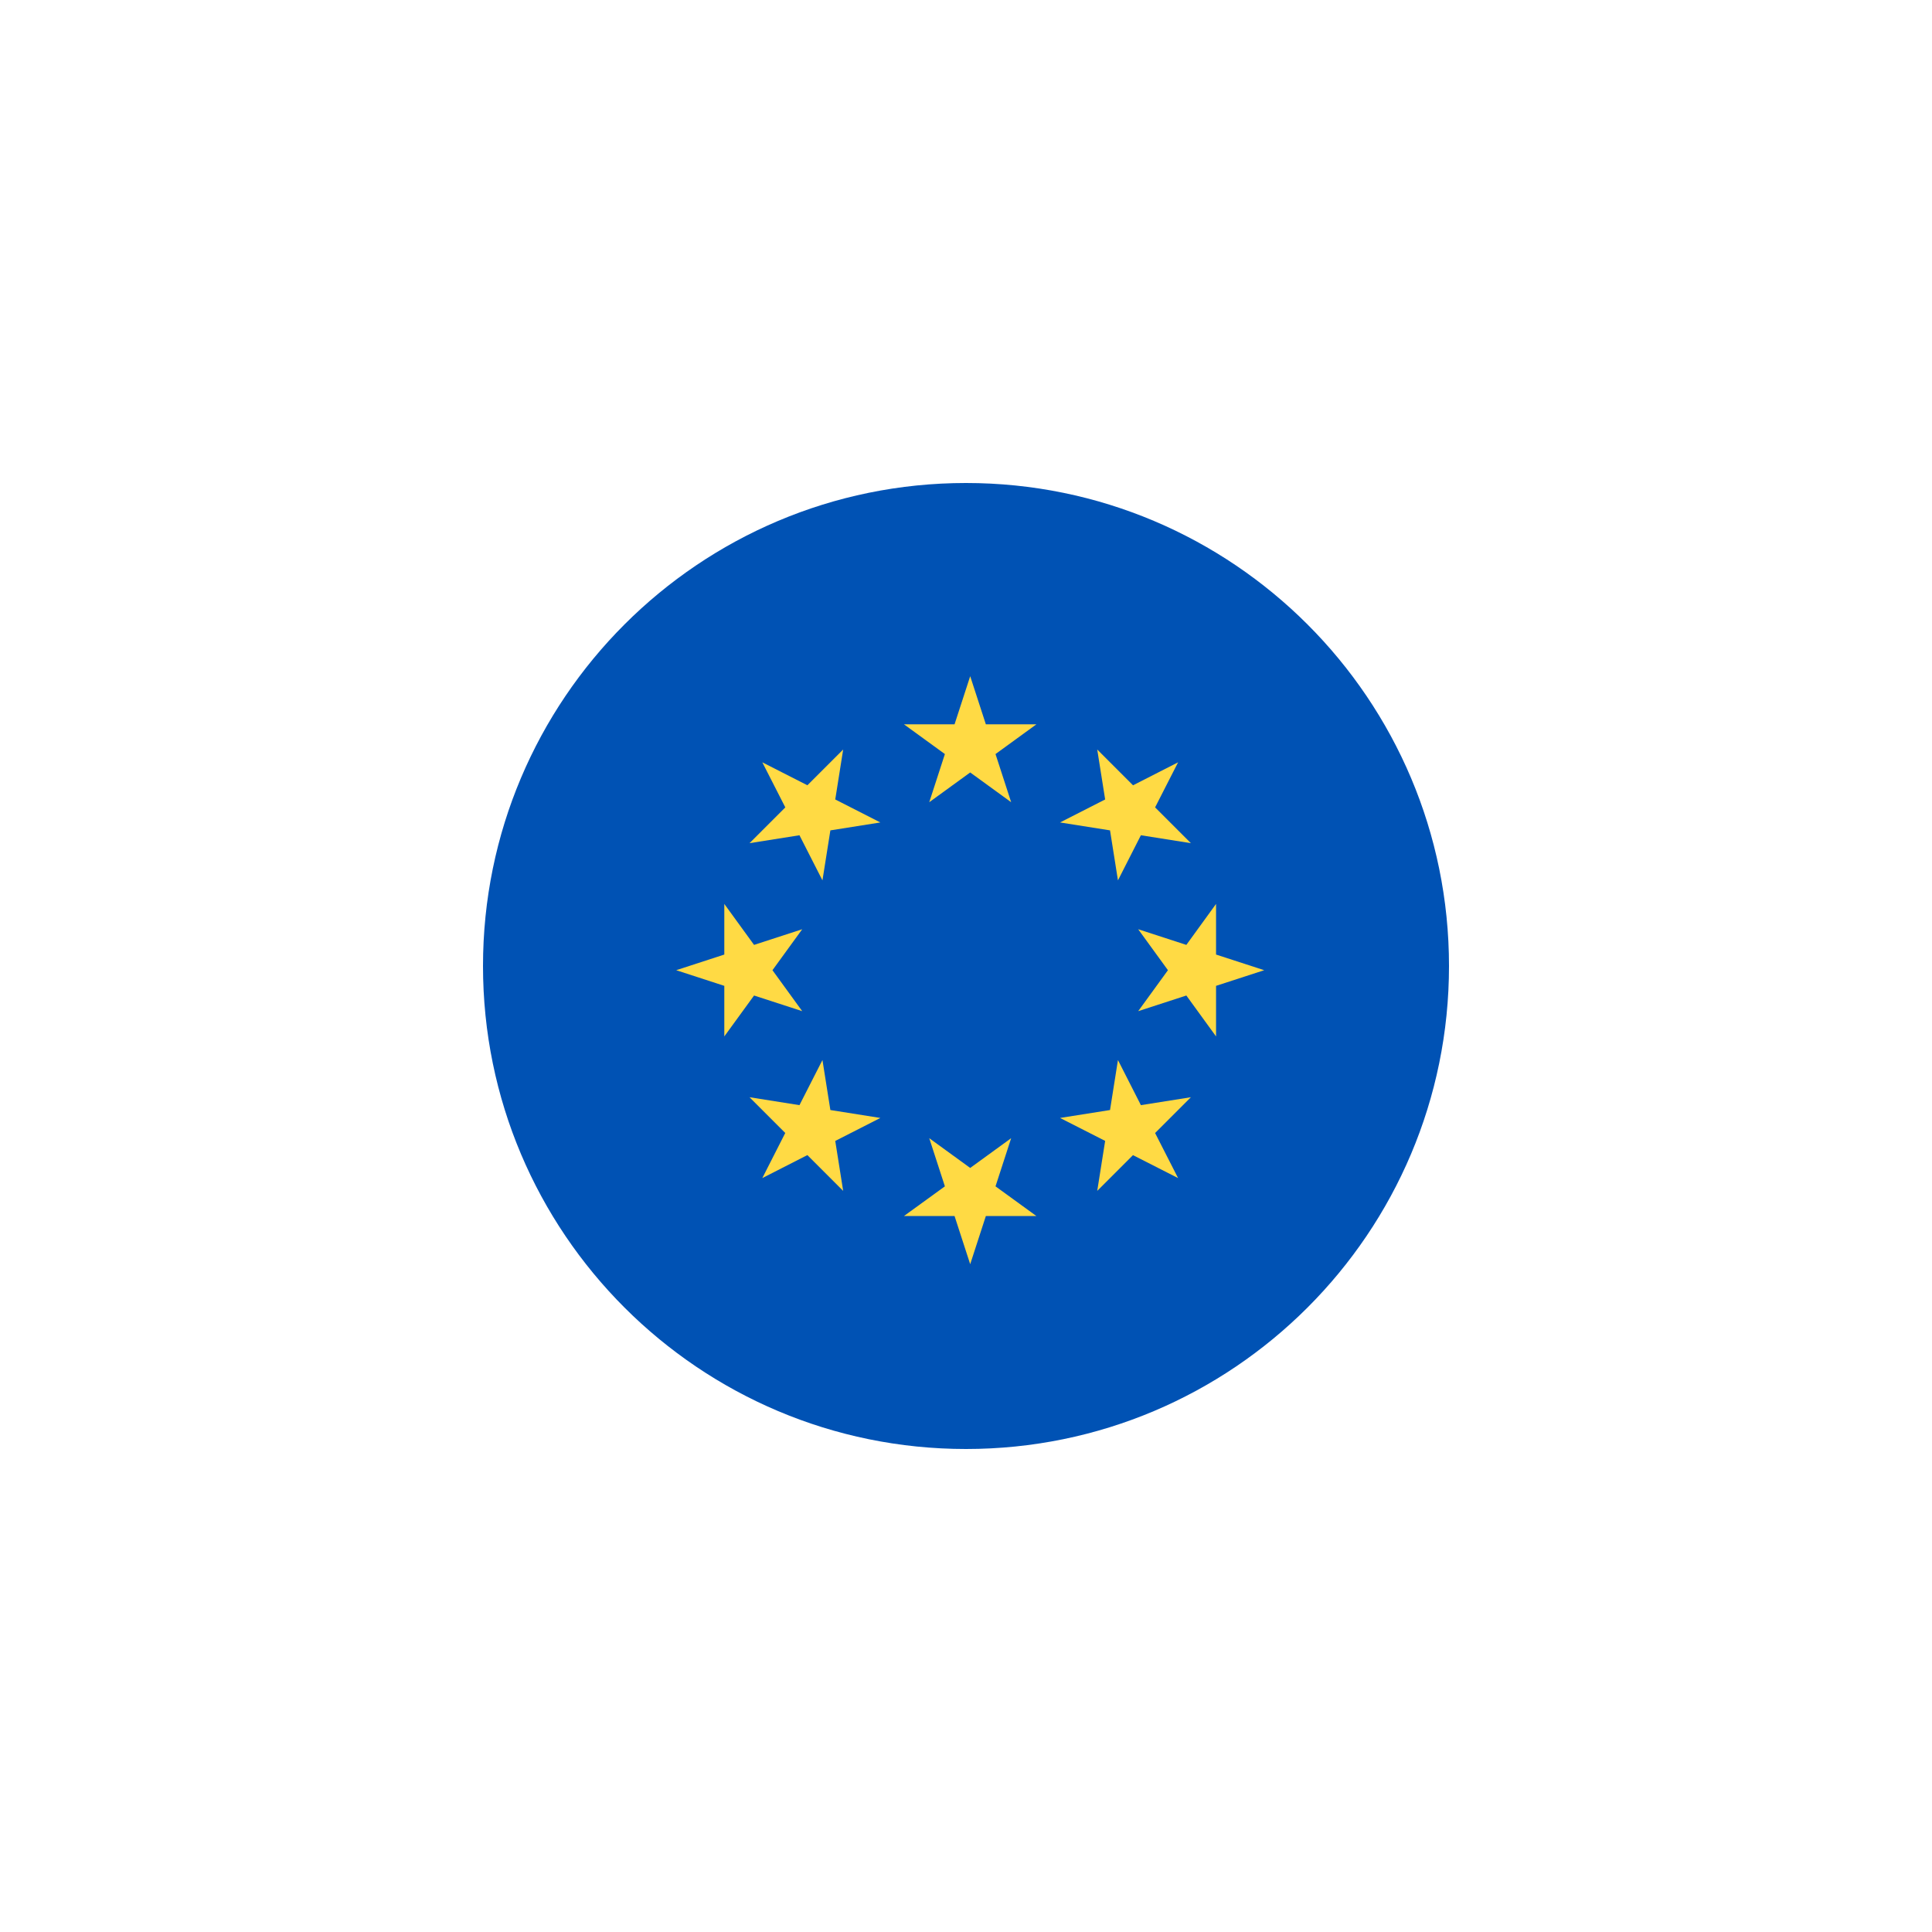
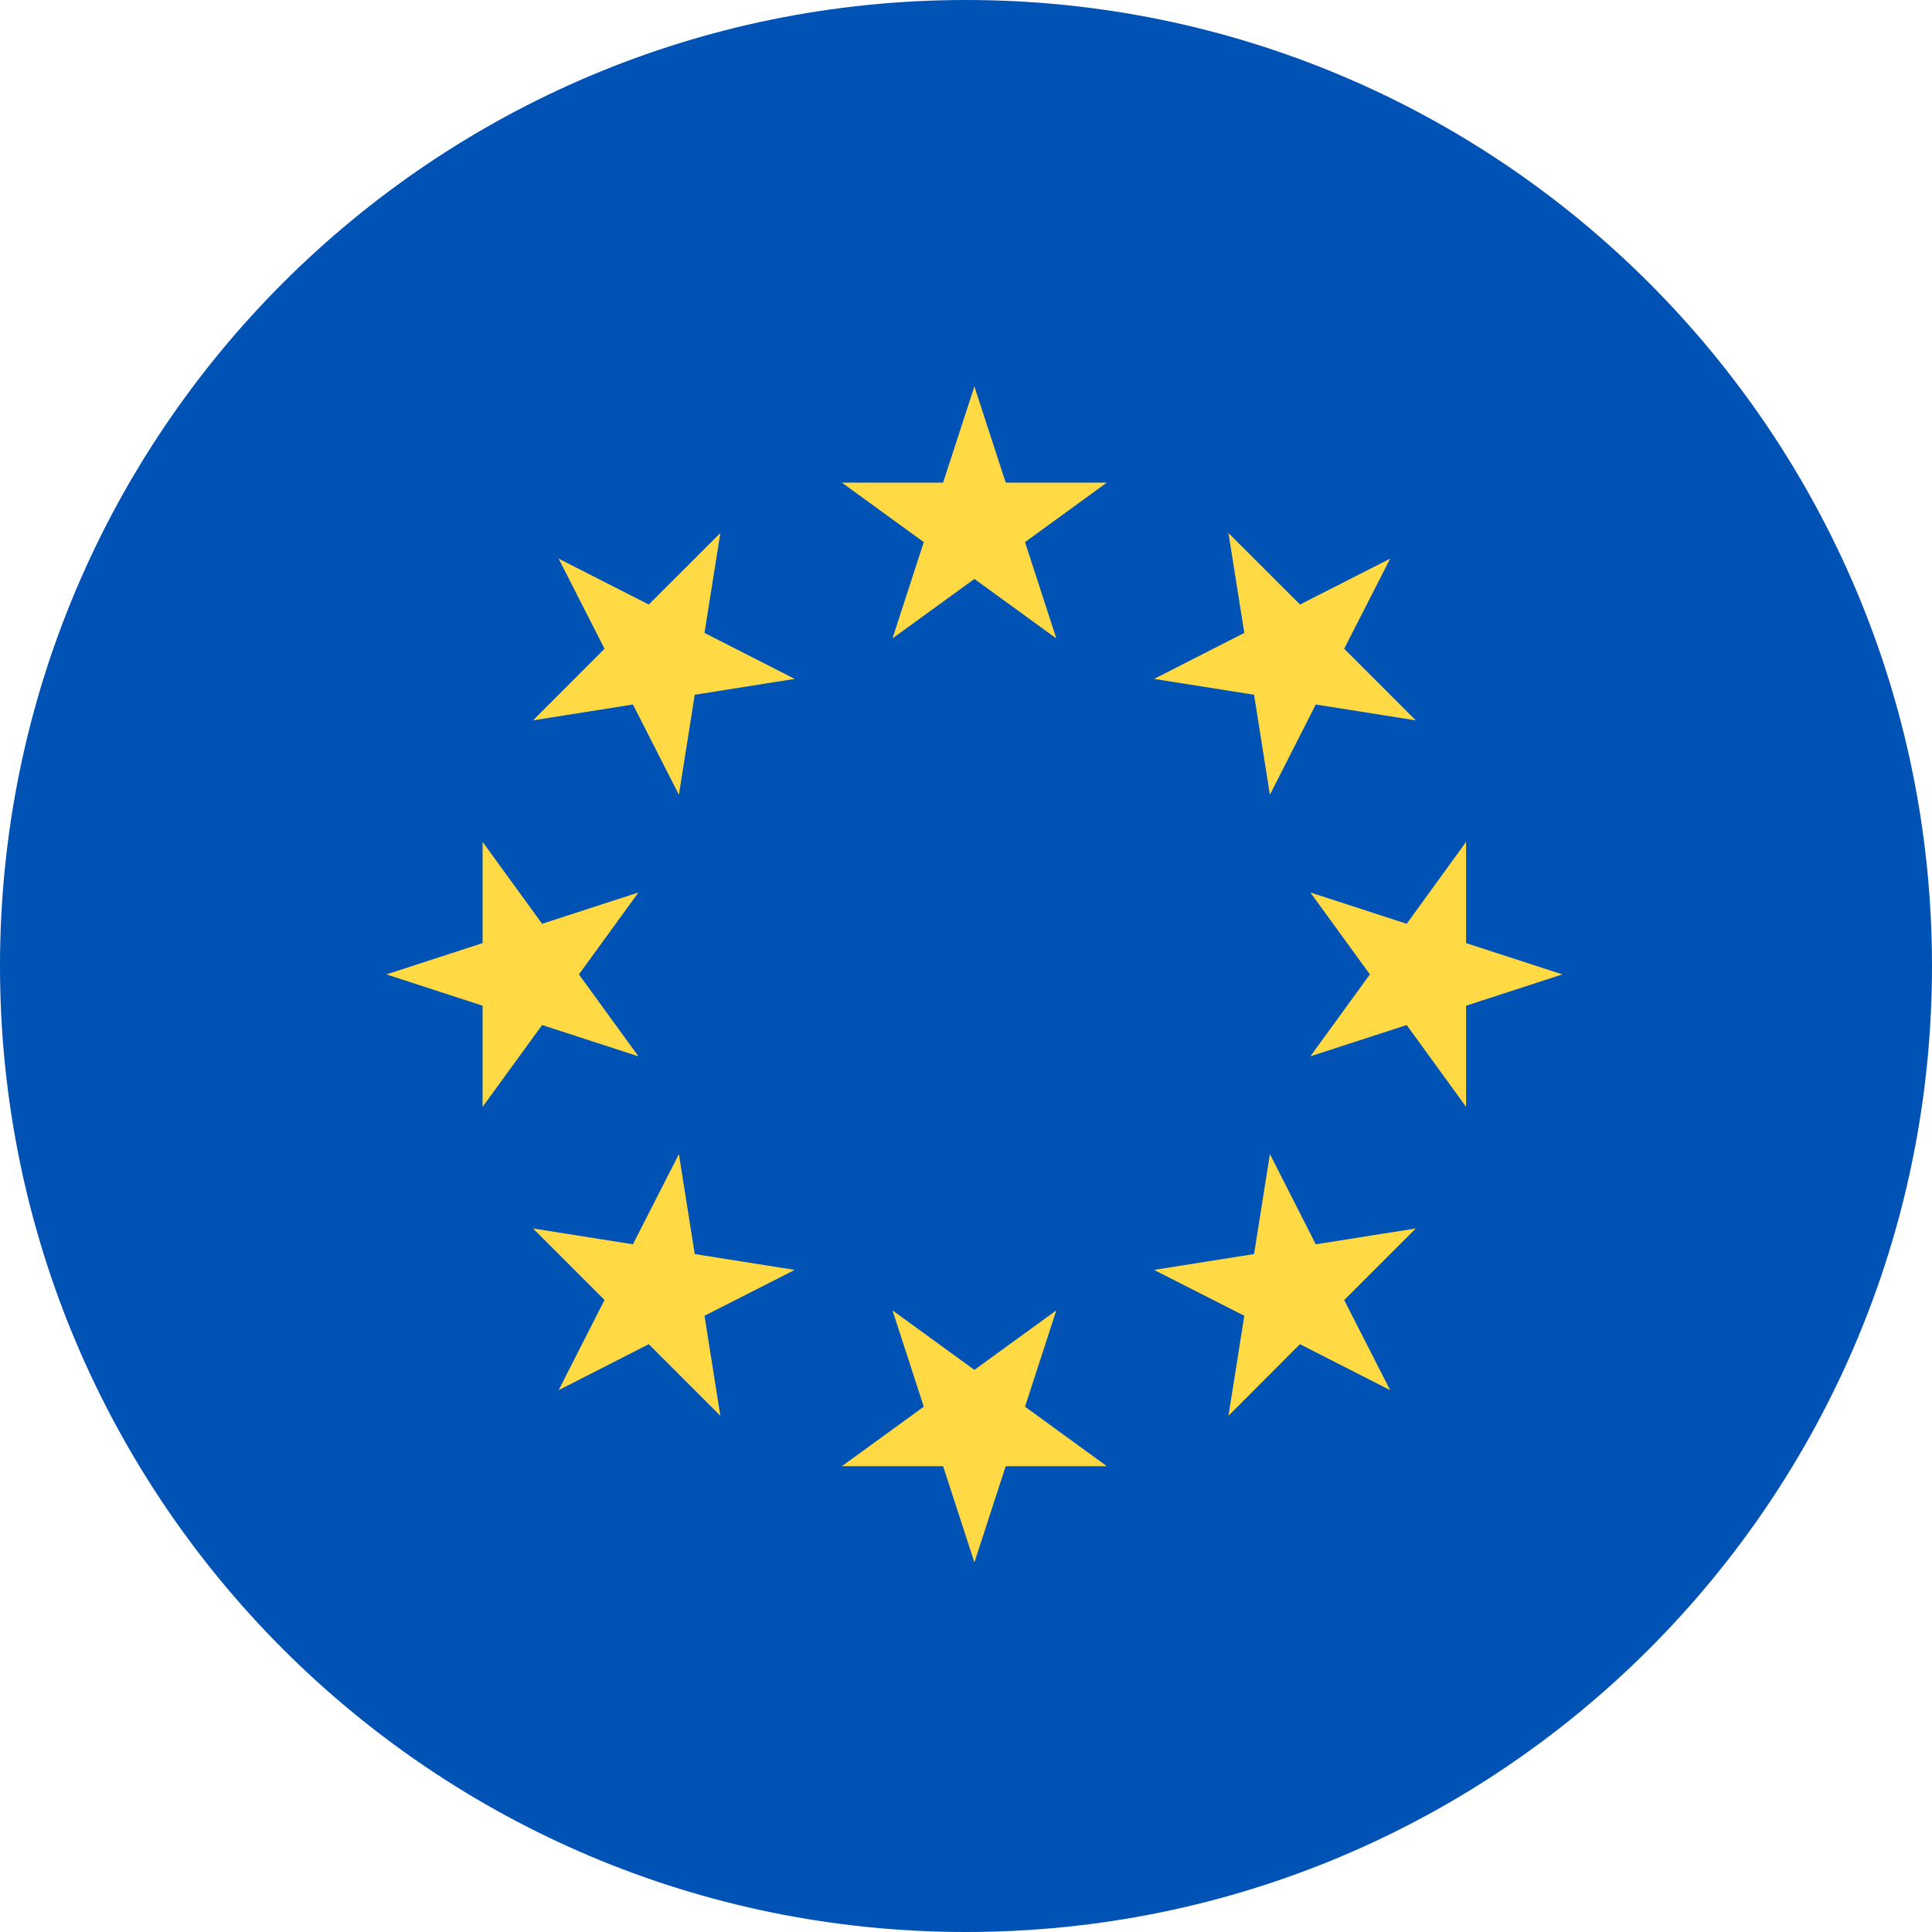
- <svg xmlns="http://www.w3.org/2000/svg" width="40" height="40" viewBox="0 0 40 40" fill="none">
-   <path d="M20 30C25.523 30 30 25.523 30 20C30 14.477 25.523 10 20 10C14.477 10 10 14.477 10 20C10 25.523 14.477 30 20 30Z" fill="#0052B4" />
-   <path d="M20.087 14L20.411 14.996H21.458L20.611 15.612L20.935 16.609L20.087 15.993L19.239 16.609L19.563 15.612L18.715 14.996H19.763L20.087 14ZM15.783 15.783L16.716 16.258L17.457 15.518L17.293 16.552L18.227 17.028L17.192 17.192L17.028 18.227L16.552 17.293L15.518 17.457L16.259 16.716L15.783 15.783ZM14 20.087L14.996 19.763V18.715L15.612 19.563L16.609 19.239L15.993 20.087L16.609 20.935L15.612 20.611L14.996 21.458V20.411L14 20.087ZM15.783 24.391L16.258 23.457L15.518 22.717L16.552 22.881L17.028 21.947L17.192 22.982L18.227 23.146L17.293 23.622L17.457 24.656L16.716 23.915L15.783 24.391ZM20.087 26.174L19.763 25.177H18.715L19.563 24.562L19.239 23.565L20.087 24.181L20.935 23.565L20.611 24.562L21.458 25.177H20.411L20.087 26.174ZM24.391 24.391L23.457 23.916L22.717 24.656L22.881 23.621L21.947 23.146L22.982 22.982L23.146 21.947L23.621 22.881L24.656 22.717L23.915 23.458L24.391 24.391ZM26.174 20.087L25.177 20.411V21.458L24.562 20.611L23.565 20.935L24.181 20.087L23.565 19.239L24.562 19.563L25.177 18.715V19.763L26.174 20.087ZM24.391 15.783L23.915 16.716L24.656 17.457L23.621 17.293L23.146 18.227L22.982 17.192L21.947 17.028L22.881 16.552L22.717 15.518L23.458 16.259L24.391 15.783Z" fill="#FFDA44" />
+ <svg xmlns="http://www.w3.org/2000/svg" width="20" height="20" viewBox="0 0 20 20" fill="none">
+   <path d="M10 20C15.523 20 20 15.523 20 10C20 4.477 15.523 0 10 0C4.477 0 0 4.477 0 10C0 15.523 4.477 20 10 20Z" fill="#0052B4" />
+   <path d="M10.087 4L10.411 4.996H11.458L10.611 5.612L10.935 6.609L10.087 5.993L9.239 6.609L9.563 5.612L8.715 4.996H9.763L10.087 4ZM5.783 5.783L6.716 6.258L7.457 5.518L7.293 6.552L8.227 7.028L7.192 7.192L7.028 8.227L6.552 7.293L5.518 7.457L6.258 6.716L5.783 5.783ZM4 10.087L4.996 9.763V8.715L5.612 9.563L6.609 9.239L5.993 10.087L6.609 10.935L5.612 10.611L4.996 11.458V10.411L4 10.087ZM5.783 14.391L6.258 13.457L5.518 12.717L6.552 12.881L7.028 11.947L7.192 12.982L8.227 13.146L7.293 13.621L7.457 14.656L6.716 13.915L5.783 14.391ZM10.087 16.174L9.763 15.178H8.715L9.563 14.562L9.239 13.565L10.087 14.181L10.935 13.565L10.611 14.562L11.458 15.178H10.411L10.087 16.174ZM14.391 14.391L13.457 13.915L12.717 14.656L12.881 13.621L11.947 13.146L12.982 12.982L13.146 11.947L13.621 12.881L14.656 12.717L13.915 13.458L14.391 14.391ZM16.174 10.087L15.177 10.411V11.458L14.562 10.611L13.565 10.935L14.181 10.087L13.565 9.239L14.562 9.563L15.177 8.715V9.763L16.174 10.087ZM14.391 5.783L13.915 6.716L14.656 7.457L13.621 7.293L13.146 8.227L12.982 7.192L11.947 7.028L12.881 6.552L12.717 5.518L13.458 6.258L14.391 5.783Z" fill="#FFDA44" />
</svg>
